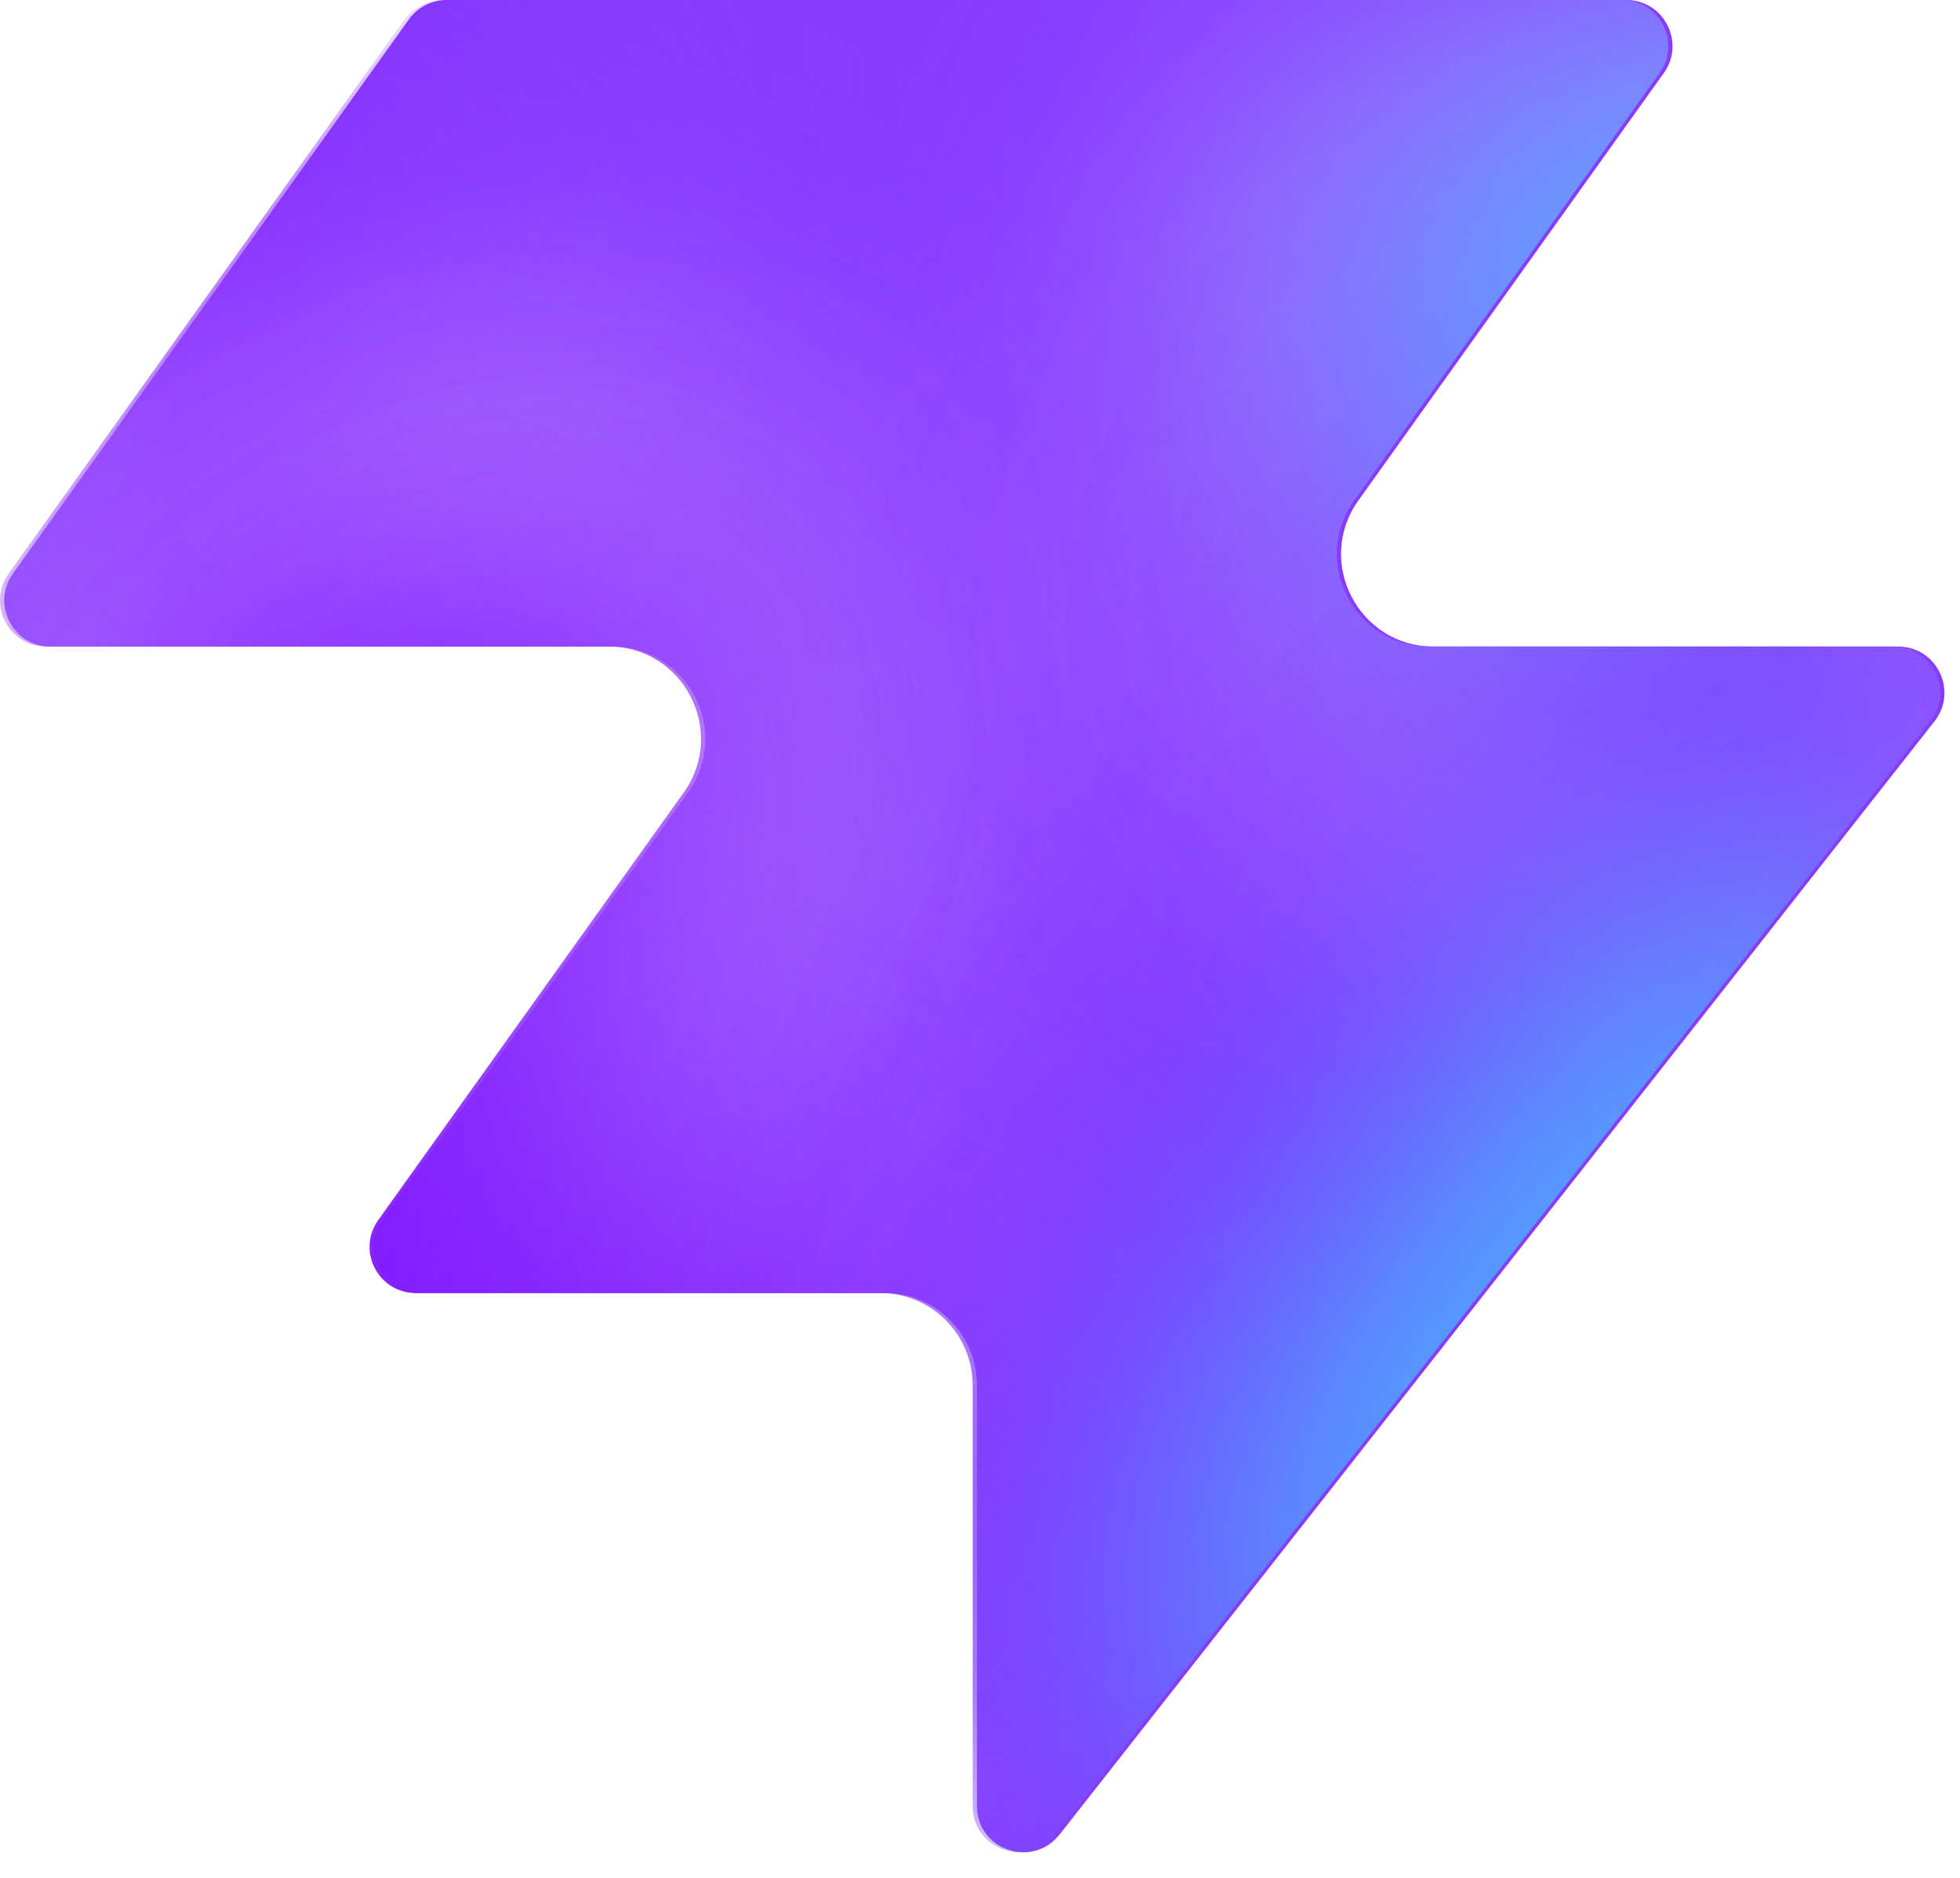
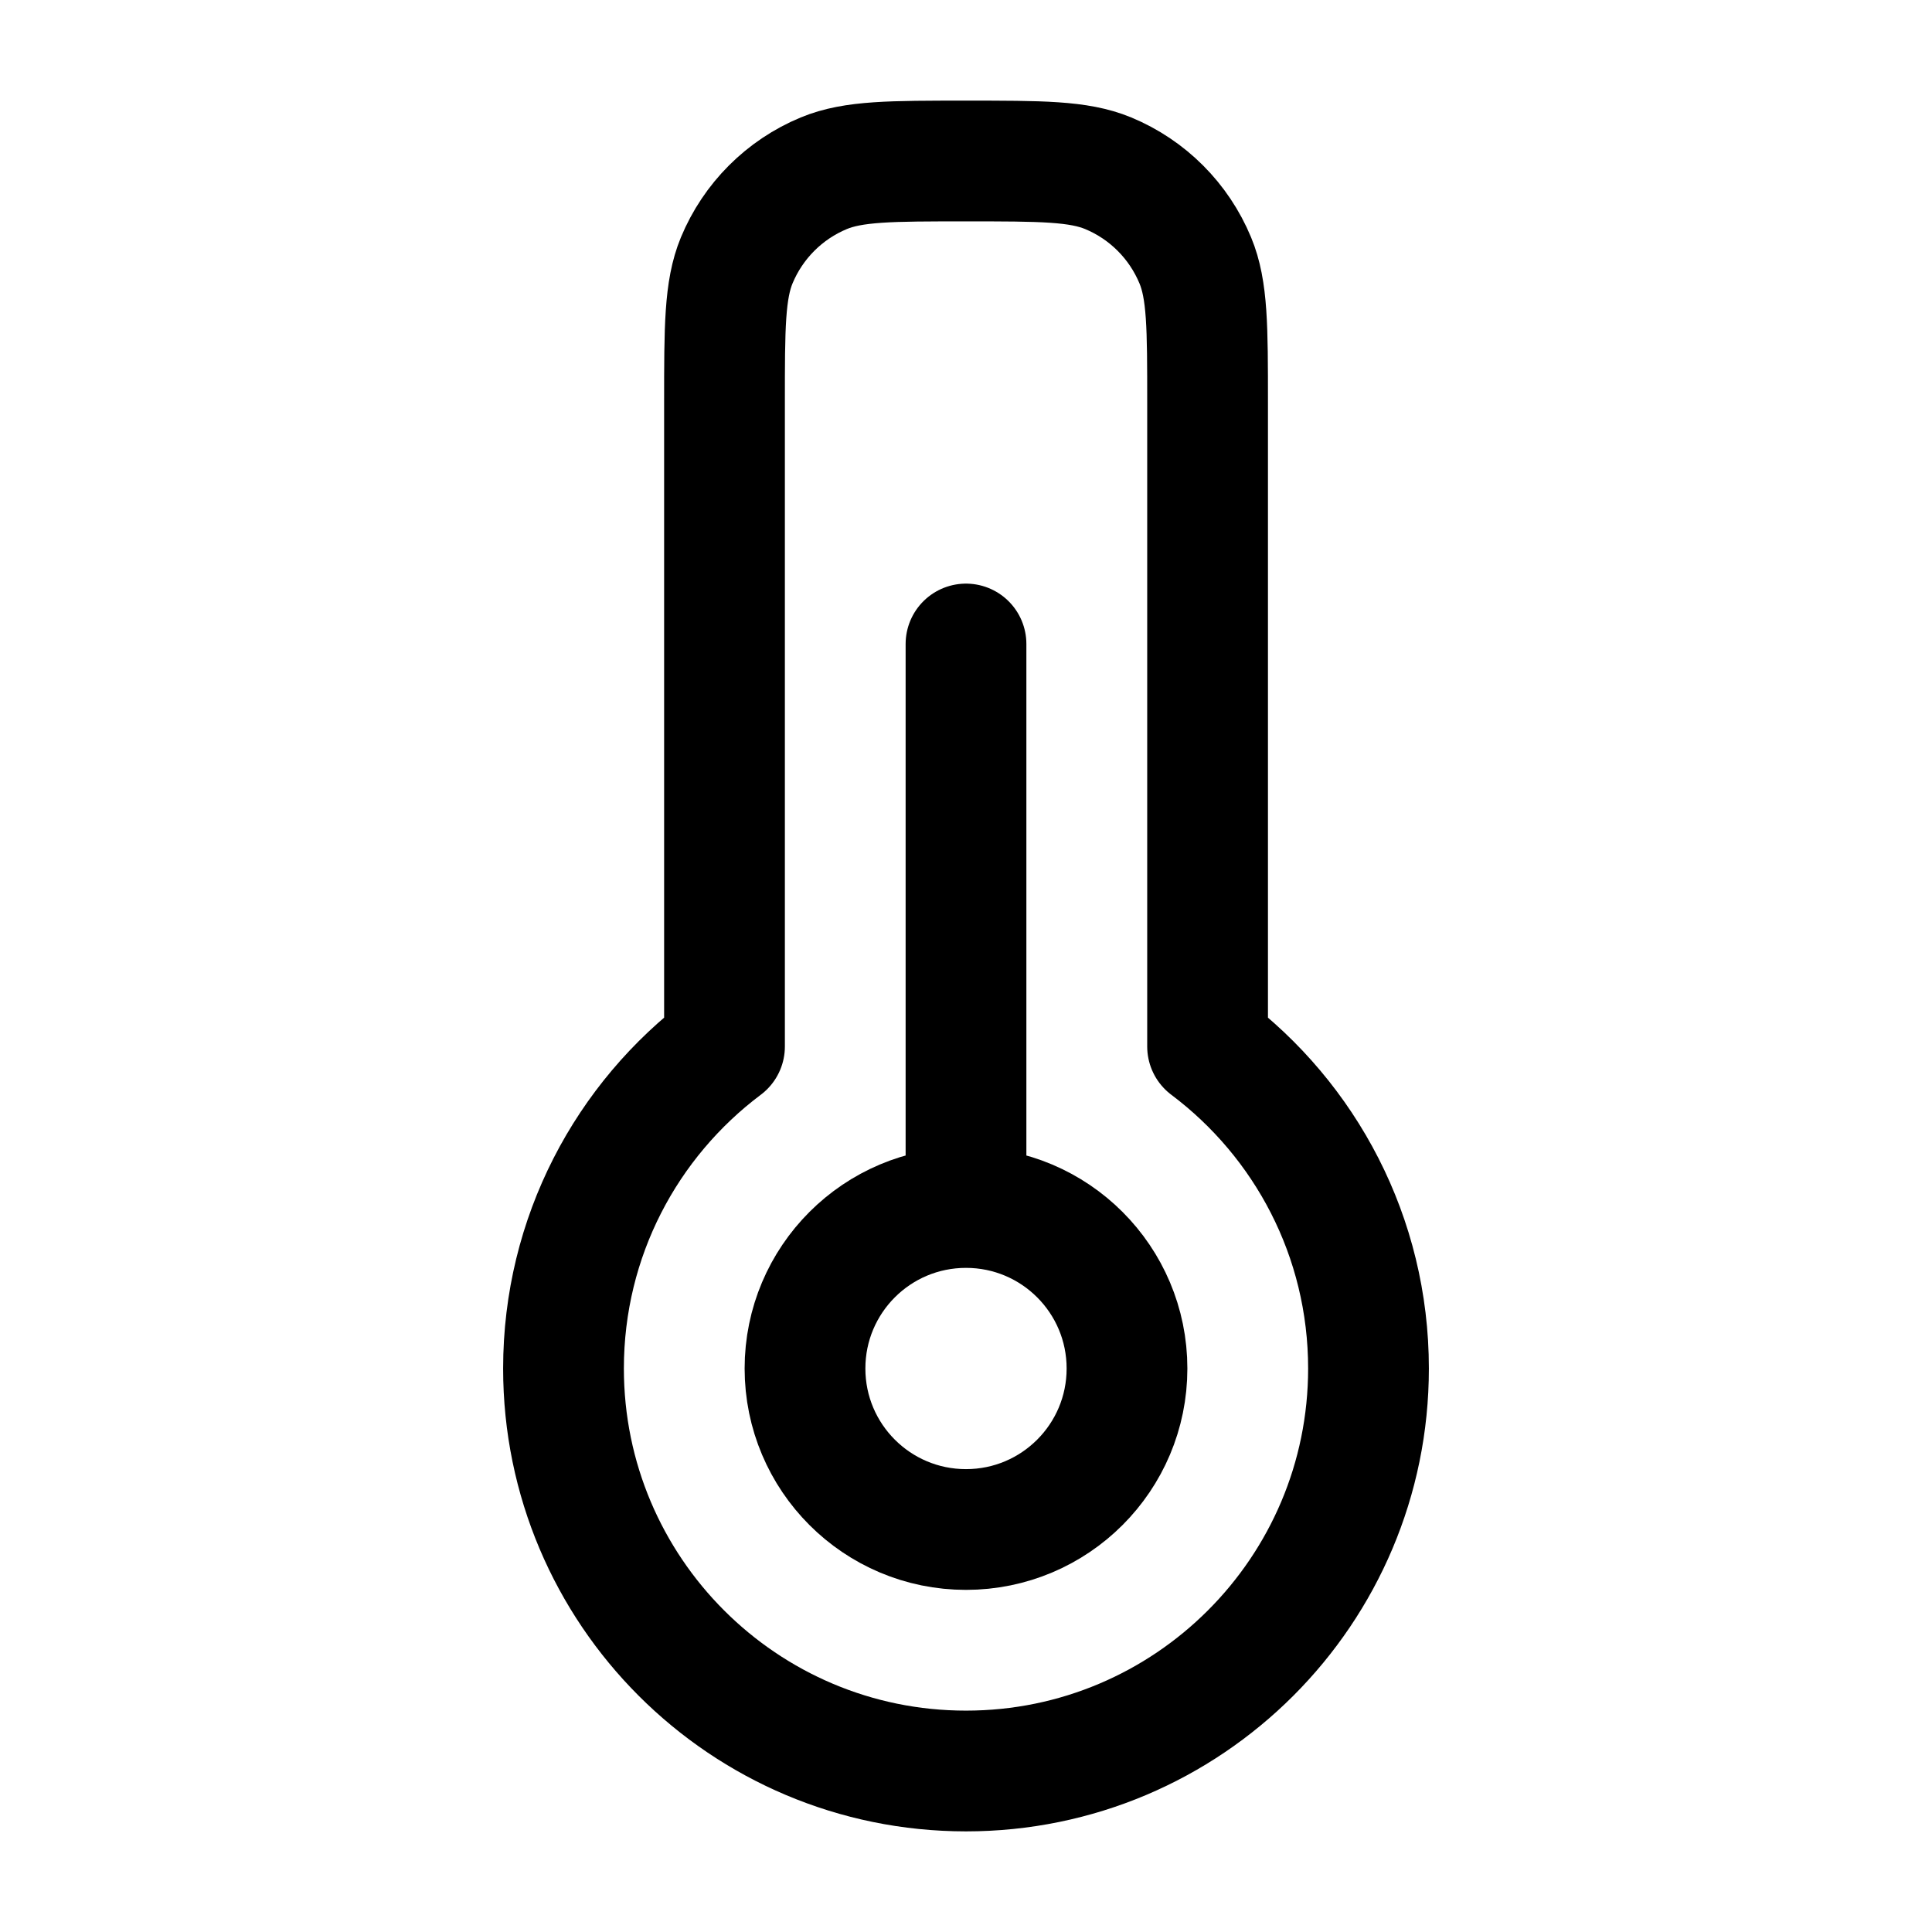
- <svg xmlns="http://www.w3.org/2000/svg" width="48" height="46" fill="none" viewBox="0 0 48 46">
-   <path fill="#863bff" d="M25.946 44.938c-.664.845-2.021.375-2.021-.698V33.937a2.26 2.26 0 0 0-2.262-2.262H10.287c-.92 0-1.456-1.04-.92-1.788l7.48-10.471c1.07-1.497 0-3.578-1.842-3.578H1.237c-.92 0-1.456-1.04-.92-1.788L10.013.474c.214-.297.556-.474.92-.474h28.894c.92 0 1.456 1.04.92 1.788l-7.48 10.471c-1.07 1.498 0 3.579 1.842 3.579h11.377c.943 0 1.473 1.088.89 1.83L25.947 44.94z" style="fill:#863bff;fill:color(display-p3 .525 .23 1);fill-opacity:1" />
-   <mask id="a" width="48" height="46" x="0" y="0" maskUnits="userSpaceOnUse" style="mask-type:alpha">
-     <path fill="#000" d="M25.842 44.938c-.664.844-2.021.375-2.021-.698V33.937a2.26 2.26 0 0 0-2.262-2.262H10.183c-.92 0-1.456-1.04-.92-1.788l7.48-10.471c1.07-1.498 0-3.579-1.842-3.579H1.133c-.92 0-1.456-1.04-.92-1.787L9.91.473c.214-.297.556-.474.92-.474h28.894c.92 0 1.456 1.04.92 1.788l-7.48 10.471c-1.07 1.498 0 3.578 1.842 3.578h11.377c.943 0 1.473 1.088.89 1.832L25.843 44.94z" style="fill:#000;fill-opacity:1" />
-   </mask>
-   <g mask="url(#a)">
-     <g filter="url(#b)">
-       <ellipse cx="5.508" cy="14.704" fill="#ede6ff" rx="5.508" ry="14.704" style="fill:#ede6ff;fill:color(display-p3 .927 .903 1);fill-opacity:1" transform="matrix(.00324 1 1 -.00324 -4.47 31.516)" />
-     </g>
-     <g filter="url(#c)">
-       <ellipse cx="10.399" cy="29.851" fill="#ede6ff" rx="10.399" ry="29.851" style="fill:#ede6ff;fill:color(display-p3 .927 .903 1);fill-opacity:1" transform="matrix(.00324 1 1 -.00324 -39.328 7.883)" />
-     </g>
-     <g filter="url(#d)">
-       <ellipse cx="5.508" cy="30.487" fill="#7e14ff" rx="5.508" ry="30.487" style="fill:#7e14ff;fill:color(display-p3 .492 .077 1);fill-opacity:1" transform="rotate(89.814 -25.913 -14.639)scale(1 -1)" />
-     </g>
-     <g filter="url(#e)">
-       <ellipse cx="5.508" cy="30.599" fill="#7e14ff" rx="5.508" ry="30.599" style="fill:#7e14ff;fill:color(display-p3 .492 .077 1);fill-opacity:1" transform="rotate(89.814 -32.644 -3.334)scale(1 -1)" />
-     </g>
-     <g filter="url(#f)">
-       <ellipse cx="5.508" cy="30.599" fill="#7e14ff" rx="5.508" ry="30.599" style="fill:#7e14ff;fill:color(display-p3 .492 .077 1);fill-opacity:1" transform="matrix(.00324 1 1 -.00324 -34.34 30.47)" />
-     </g>
-     <g filter="url(#g)">
-       <ellipse cx="14.072" cy="22.078" fill="#ede6ff" rx="14.072" ry="22.078" style="fill:#ede6ff;fill:color(display-p3 .927 .903 1);fill-opacity:1" transform="rotate(93.35 24.506 48.493)scale(-1 1)" />
-     </g>
-     <g filter="url(#h)">
-       <ellipse cx="3.47" cy="21.501" fill="#7e14ff" rx="3.47" ry="21.501" style="fill:#7e14ff;fill:color(display-p3 .492 .077 1);fill-opacity:1" transform="rotate(89.009 28.708 47.59)scale(-1 1)" />
-     </g>
-     <g filter="url(#i)">
-       <ellipse cx="3.47" cy="21.501" fill="#7e14ff" rx="3.47" ry="21.501" style="fill:#7e14ff;fill:color(display-p3 .492 .077 1);fill-opacity:1" transform="rotate(89.009 28.708 47.59)scale(-1 1)" />
-     </g>
-     <g filter="url(#j)">
-       <ellipse cx=".387" cy="8.972" fill="#7e14ff" rx="4.407" ry="29.108" style="fill:#7e14ff;fill:color(display-p3 .492 .077 1);fill-opacity:1" transform="rotate(39.51 .387 8.972)" />
-     </g>
-     <g filter="url(#k)">
-       <ellipse cx="47.523" cy="-6.092" fill="#7e14ff" rx="4.407" ry="29.108" style="fill:#7e14ff;fill:color(display-p3 .492 .077 1);fill-opacity:1" transform="rotate(37.892 47.523 -6.092)" />
-     </g>
-     <g filter="url(#l)">
-       <ellipse cx="41.412" cy="6.333" fill="#47bfff" rx="5.971" ry="9.665" style="fill:#47bfff;fill:color(display-p3 .28 .748 1);fill-opacity:1" transform="rotate(37.892 41.412 6.333)" />
-     </g>
-     <g filter="url(#m)">
-       <ellipse cx="-1.879" cy="38.332" fill="#7e14ff" rx="4.407" ry="29.108" style="fill:#7e14ff;fill:color(display-p3 .492 .077 1);fill-opacity:1" transform="rotate(37.892 -1.88 38.332)" />
-     </g>
-     <g filter="url(#n)">
-       <ellipse cx="-1.879" cy="38.332" fill="#7e14ff" rx="4.407" ry="29.108" style="fill:#7e14ff;fill:color(display-p3 .492 .077 1);fill-opacity:1" transform="rotate(37.892 -1.88 38.332)" />
-     </g>
-     <g filter="url(#o)">
-       <ellipse cx="35.651" cy="29.907" fill="#7e14ff" rx="4.407" ry="29.108" style="fill:#7e14ff;fill:color(display-p3 .492 .077 1);fill-opacity:1" transform="rotate(37.892 35.651 29.907)" />
-     </g>
-     <g filter="url(#p)">
-       <ellipse cx="38.418" cy="32.4" fill="#47bfff" rx="5.971" ry="15.297" style="fill:#47bfff;fill:color(display-p3 .28 .748 1);fill-opacity:1" transform="rotate(37.892 38.418 32.4)" />
-     </g>
-   </g>
-   <defs>
-     <filter id="b" width="60.045" height="41.654" x="-19.77" y="16.149" color-interpolation-filters="sRGB" filterUnits="userSpaceOnUse">
-       <feFlood flood-opacity="0" result="BackgroundImageFix" />
-       <feBlend in="SourceGraphic" in2="BackgroundImageFix" result="shape" />
-       <feGaussianBlur result="effect1_foregroundBlur_2002_17158" stdDeviation="7.659" />
-     </filter>
-     <filter id="c" width="90.34" height="51.437" x="-54.613" y="-7.533" color-interpolation-filters="sRGB" filterUnits="userSpaceOnUse">
-       <feFlood flood-opacity="0" result="BackgroundImageFix" />
-       <feBlend in="SourceGraphic" in2="BackgroundImageFix" result="shape" />
-       <feGaussianBlur result="effect1_foregroundBlur_2002_17158" stdDeviation="7.659" />
-     </filter>
-     <filter id="d" width="79.355" height="29.4" x="-49.64" y="2.03" color-interpolation-filters="sRGB" filterUnits="userSpaceOnUse">
-       <feFlood flood-opacity="0" result="BackgroundImageFix" />
-       <feBlend in="SourceGraphic" in2="BackgroundImageFix" result="shape" />
-       <feGaussianBlur result="effect1_foregroundBlur_2002_17158" stdDeviation="4.596" />
-     </filter>
-     <filter id="e" width="79.579" height="29.4" x="-45.045" y="20.029" color-interpolation-filters="sRGB" filterUnits="userSpaceOnUse">
-       <feFlood flood-opacity="0" result="BackgroundImageFix" />
-       <feBlend in="SourceGraphic" in2="BackgroundImageFix" result="shape" />
-       <feGaussianBlur result="effect1_foregroundBlur_2002_17158" stdDeviation="4.596" />
-     </filter>
-     <filter id="f" width="79.579" height="29.4" x="-43.513" y="21.178" color-interpolation-filters="sRGB" filterUnits="userSpaceOnUse">
-       <feFlood flood-opacity="0" result="BackgroundImageFix" />
-       <feBlend in="SourceGraphic" in2="BackgroundImageFix" result="shape" />
-       <feGaussianBlur result="effect1_foregroundBlur_2002_17158" stdDeviation="4.596" />
-     </filter>
-     <filter id="g" width="74.749" height="58.852" x="15.756" y="-17.901" color-interpolation-filters="sRGB" filterUnits="userSpaceOnUse">
-       <feFlood flood-opacity="0" result="BackgroundImageFix" />
-       <feBlend in="SourceGraphic" in2="BackgroundImageFix" result="shape" />
-       <feGaussianBlur result="effect1_foregroundBlur_2002_17158" stdDeviation="7.659" />
-     </filter>
-     <filter id="h" width="61.377" height="25.362" x="23.548" y="2.284" color-interpolation-filters="sRGB" filterUnits="userSpaceOnUse">
-       <feFlood flood-opacity="0" result="BackgroundImageFix" />
-       <feBlend in="SourceGraphic" in2="BackgroundImageFix" result="shape" />
-       <feGaussianBlur result="effect1_foregroundBlur_2002_17158" stdDeviation="4.596" />
-     </filter>
-     <filter id="i" width="61.377" height="25.362" x="23.548" y="2.284" color-interpolation-filters="sRGB" filterUnits="userSpaceOnUse">
-       <feFlood flood-opacity="0" result="BackgroundImageFix" />
-       <feBlend in="SourceGraphic" in2="BackgroundImageFix" result="shape" />
-       <feGaussianBlur result="effect1_foregroundBlur_2002_17158" stdDeviation="4.596" />
-     </filter>
-     <filter id="j" width="56.045" height="63.649" x="-27.636" y="-22.853" color-interpolation-filters="sRGB" filterUnits="userSpaceOnUse">
-       <feFlood flood-opacity="0" result="BackgroundImageFix" />
-       <feBlend in="SourceGraphic" in2="BackgroundImageFix" result="shape" />
-       <feGaussianBlur result="effect1_foregroundBlur_2002_17158" stdDeviation="4.596" />
-     </filter>
-     <filter id="k" width="54.814" height="64.646" x="20.116" y="-38.415" color-interpolation-filters="sRGB" filterUnits="userSpaceOnUse">
-       <feFlood flood-opacity="0" result="BackgroundImageFix" />
-       <feBlend in="SourceGraphic" in2="BackgroundImageFix" result="shape" />
-       <feGaussianBlur result="effect1_foregroundBlur_2002_17158" stdDeviation="4.596" />
-     </filter>
-     <filter id="l" width="33.541" height="35.313" x="24.641" y="-11.323" color-interpolation-filters="sRGB" filterUnits="userSpaceOnUse">
-       <feFlood flood-opacity="0" result="BackgroundImageFix" />
-       <feBlend in="SourceGraphic" in2="BackgroundImageFix" result="shape" />
-       <feGaussianBlur result="effect1_foregroundBlur_2002_17158" stdDeviation="4.596" />
-     </filter>
-     <filter id="m" width="54.814" height="64.646" x="-29.286" y="6.009" color-interpolation-filters="sRGB" filterUnits="userSpaceOnUse">
-       <feFlood flood-opacity="0" result="BackgroundImageFix" />
-       <feBlend in="SourceGraphic" in2="BackgroundImageFix" result="shape" />
-       <feGaussianBlur result="effect1_foregroundBlur_2002_17158" stdDeviation="4.596" />
-     </filter>
-     <filter id="n" width="54.814" height="64.646" x="-29.286" y="6.009" color-interpolation-filters="sRGB" filterUnits="userSpaceOnUse">
-       <feFlood flood-opacity="0" result="BackgroundImageFix" />
-       <feBlend in="SourceGraphic" in2="BackgroundImageFix" result="shape" />
-       <feGaussianBlur result="effect1_foregroundBlur_2002_17158" stdDeviation="4.596" />
-     </filter>
-     <filter id="o" width="54.814" height="64.646" x="8.244" y="-2.416" color-interpolation-filters="sRGB" filterUnits="userSpaceOnUse">
-       <feFlood flood-opacity="0" result="BackgroundImageFix" />
-       <feBlend in="SourceGraphic" in2="BackgroundImageFix" result="shape" />
-       <feGaussianBlur result="effect1_foregroundBlur_2002_17158" stdDeviation="4.596" />
-     </filter>
-     <filter id="p" width="39.409" height="43.623" x="18.713" y="10.588" color-interpolation-filters="sRGB" filterUnits="userSpaceOnUse">
-       <feFlood flood-opacity="0" result="BackgroundImageFix" />
-       <feBlend in="SourceGraphic" in2="BackgroundImageFix" result="shape" />
-       <feGaussianBlur result="effect1_foregroundBlur_2002_17158" stdDeviation="4.596" />
-     </filter>
-   </defs>
+ <svg xmlns="http://www.w3.org/2000/svg" viewBox="0 0 24 24" width="36" height="36" color="currentColor" fill="none" stroke="currentColor" stroke-width="1.5" stroke-linejoin="round">
+   <path d="M12 22C14.761 22 17 19.761 17 17C17 15.364 16.215 13.912 15.001 13V5C15.001 4.068 15.001 3.602 14.848 3.234C14.645 2.745 14.256 2.355 13.766 2.152C13.399 2 12.932 2 12 2C11.068 2 10.601 2 10.234 2.152C9.744 2.355 9.355 2.745 9.152 3.234C9 3.602 9 4.068 9 5V13C7.785 13.912 7 15.364 7 17C7 19.761 9.239 22 12 22Z" />
+   <path d="M12 15C10.895 15 10 15.895 10 17C10 18.105 10.895 19 12 19C13.105 19 14 18.105 14 17C14 15.895 13.105 15 12 15ZM12 15V8" stroke-linecap="round" />
</svg>
